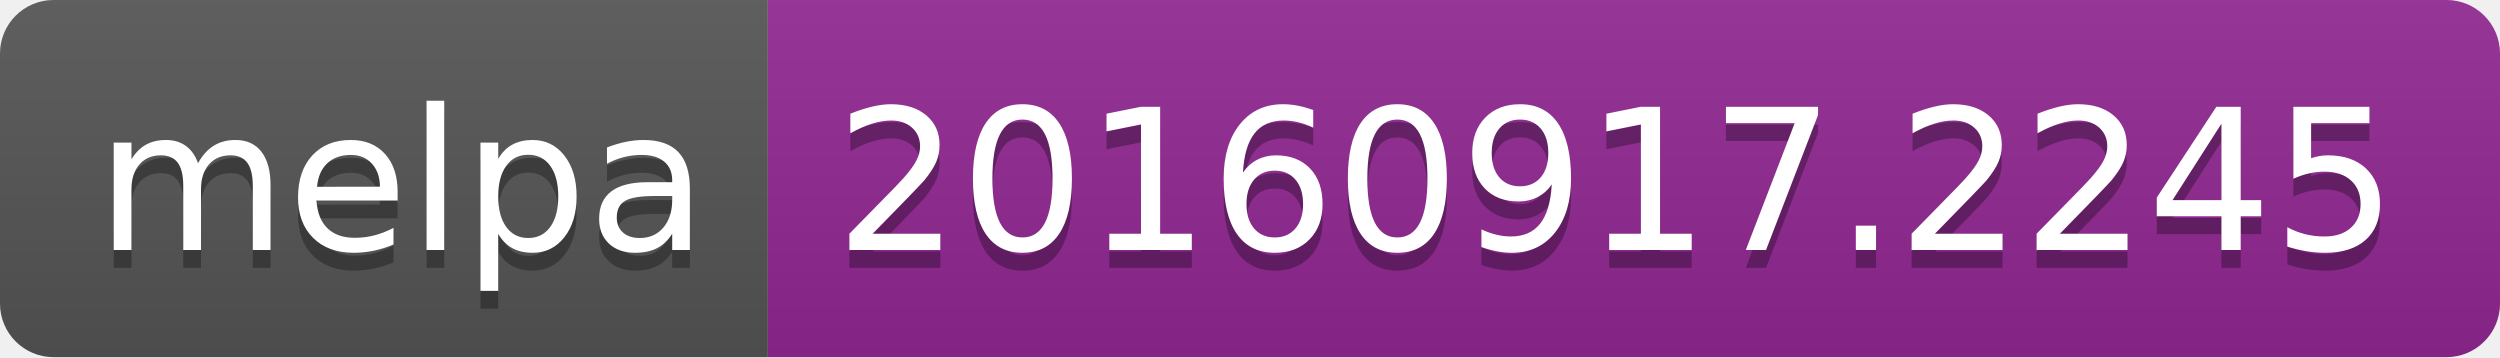
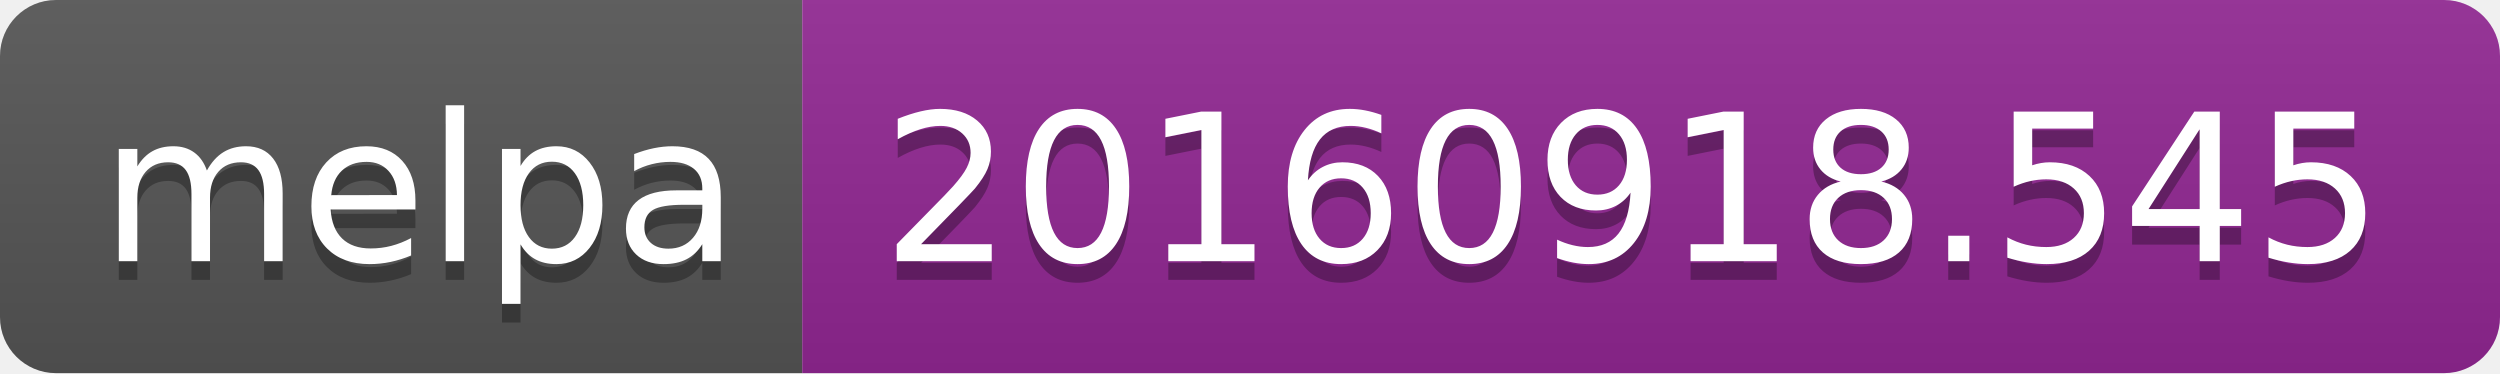
- <svg xmlns="http://www.w3.org/2000/svg" width="140" height="20">
+ <svg xmlns="http://www.w3.org/2000/svg" width="134" height="20">
  <linearGradient id="b" x2="0" y2="100%">
    <stop offset="0" stop-color="#bbb" stop-opacity=".1" />
    <stop offset="1" stop-opacity=".1" />
  </linearGradient>
  <clipPath id="a">
-     <rect width="140" height="20" rx="3" fill="#fff" />
+     <rect width="134" height="20" rx="3" fill="#fff" />
  </clipPath>
  <g clip-path="url(#a)">
    <path fill="#555" d="M0 0h43v20H0z" />
-     <path fill="#922793" d="M43 0h97v20H43z" />
-     <path fill="url(#b)" d="M0 0h140v20H0z" />
+     <path fill="#922793" d="M43 0h91v20H43z" />
+     <path fill="url(#b)" d="M0 0h134v20H0z" />
  </g>
  <g fill="#fff" text-anchor="middle" font-family="DejaVu Sans,Verdana,Geneva,sans-serif" font-size="110">
    <text x="225" y="150" fill="#010101" fill-opacity=".3" transform="scale(.1)" textLength="330">melpa</text>
    <text x="225" y="140" transform="scale(.1)" textLength="330">melpa</text>
-     <text x="905" y="150" fill="#010101" fill-opacity=".3" transform="scale(.1)" textLength="870">20160917.2245</text>
-     <text x="905" y="140" transform="scale(.1)" textLength="870">20160917.2245</text>
+     <text x="875" y="150" fill="#010101" fill-opacity=".3" transform="scale(.1)" textLength="810">20160918.545</text>
+     <text x="875" y="140" transform="scale(.1)" textLength="810">20160918.545</text>
  </g>
</svg>
